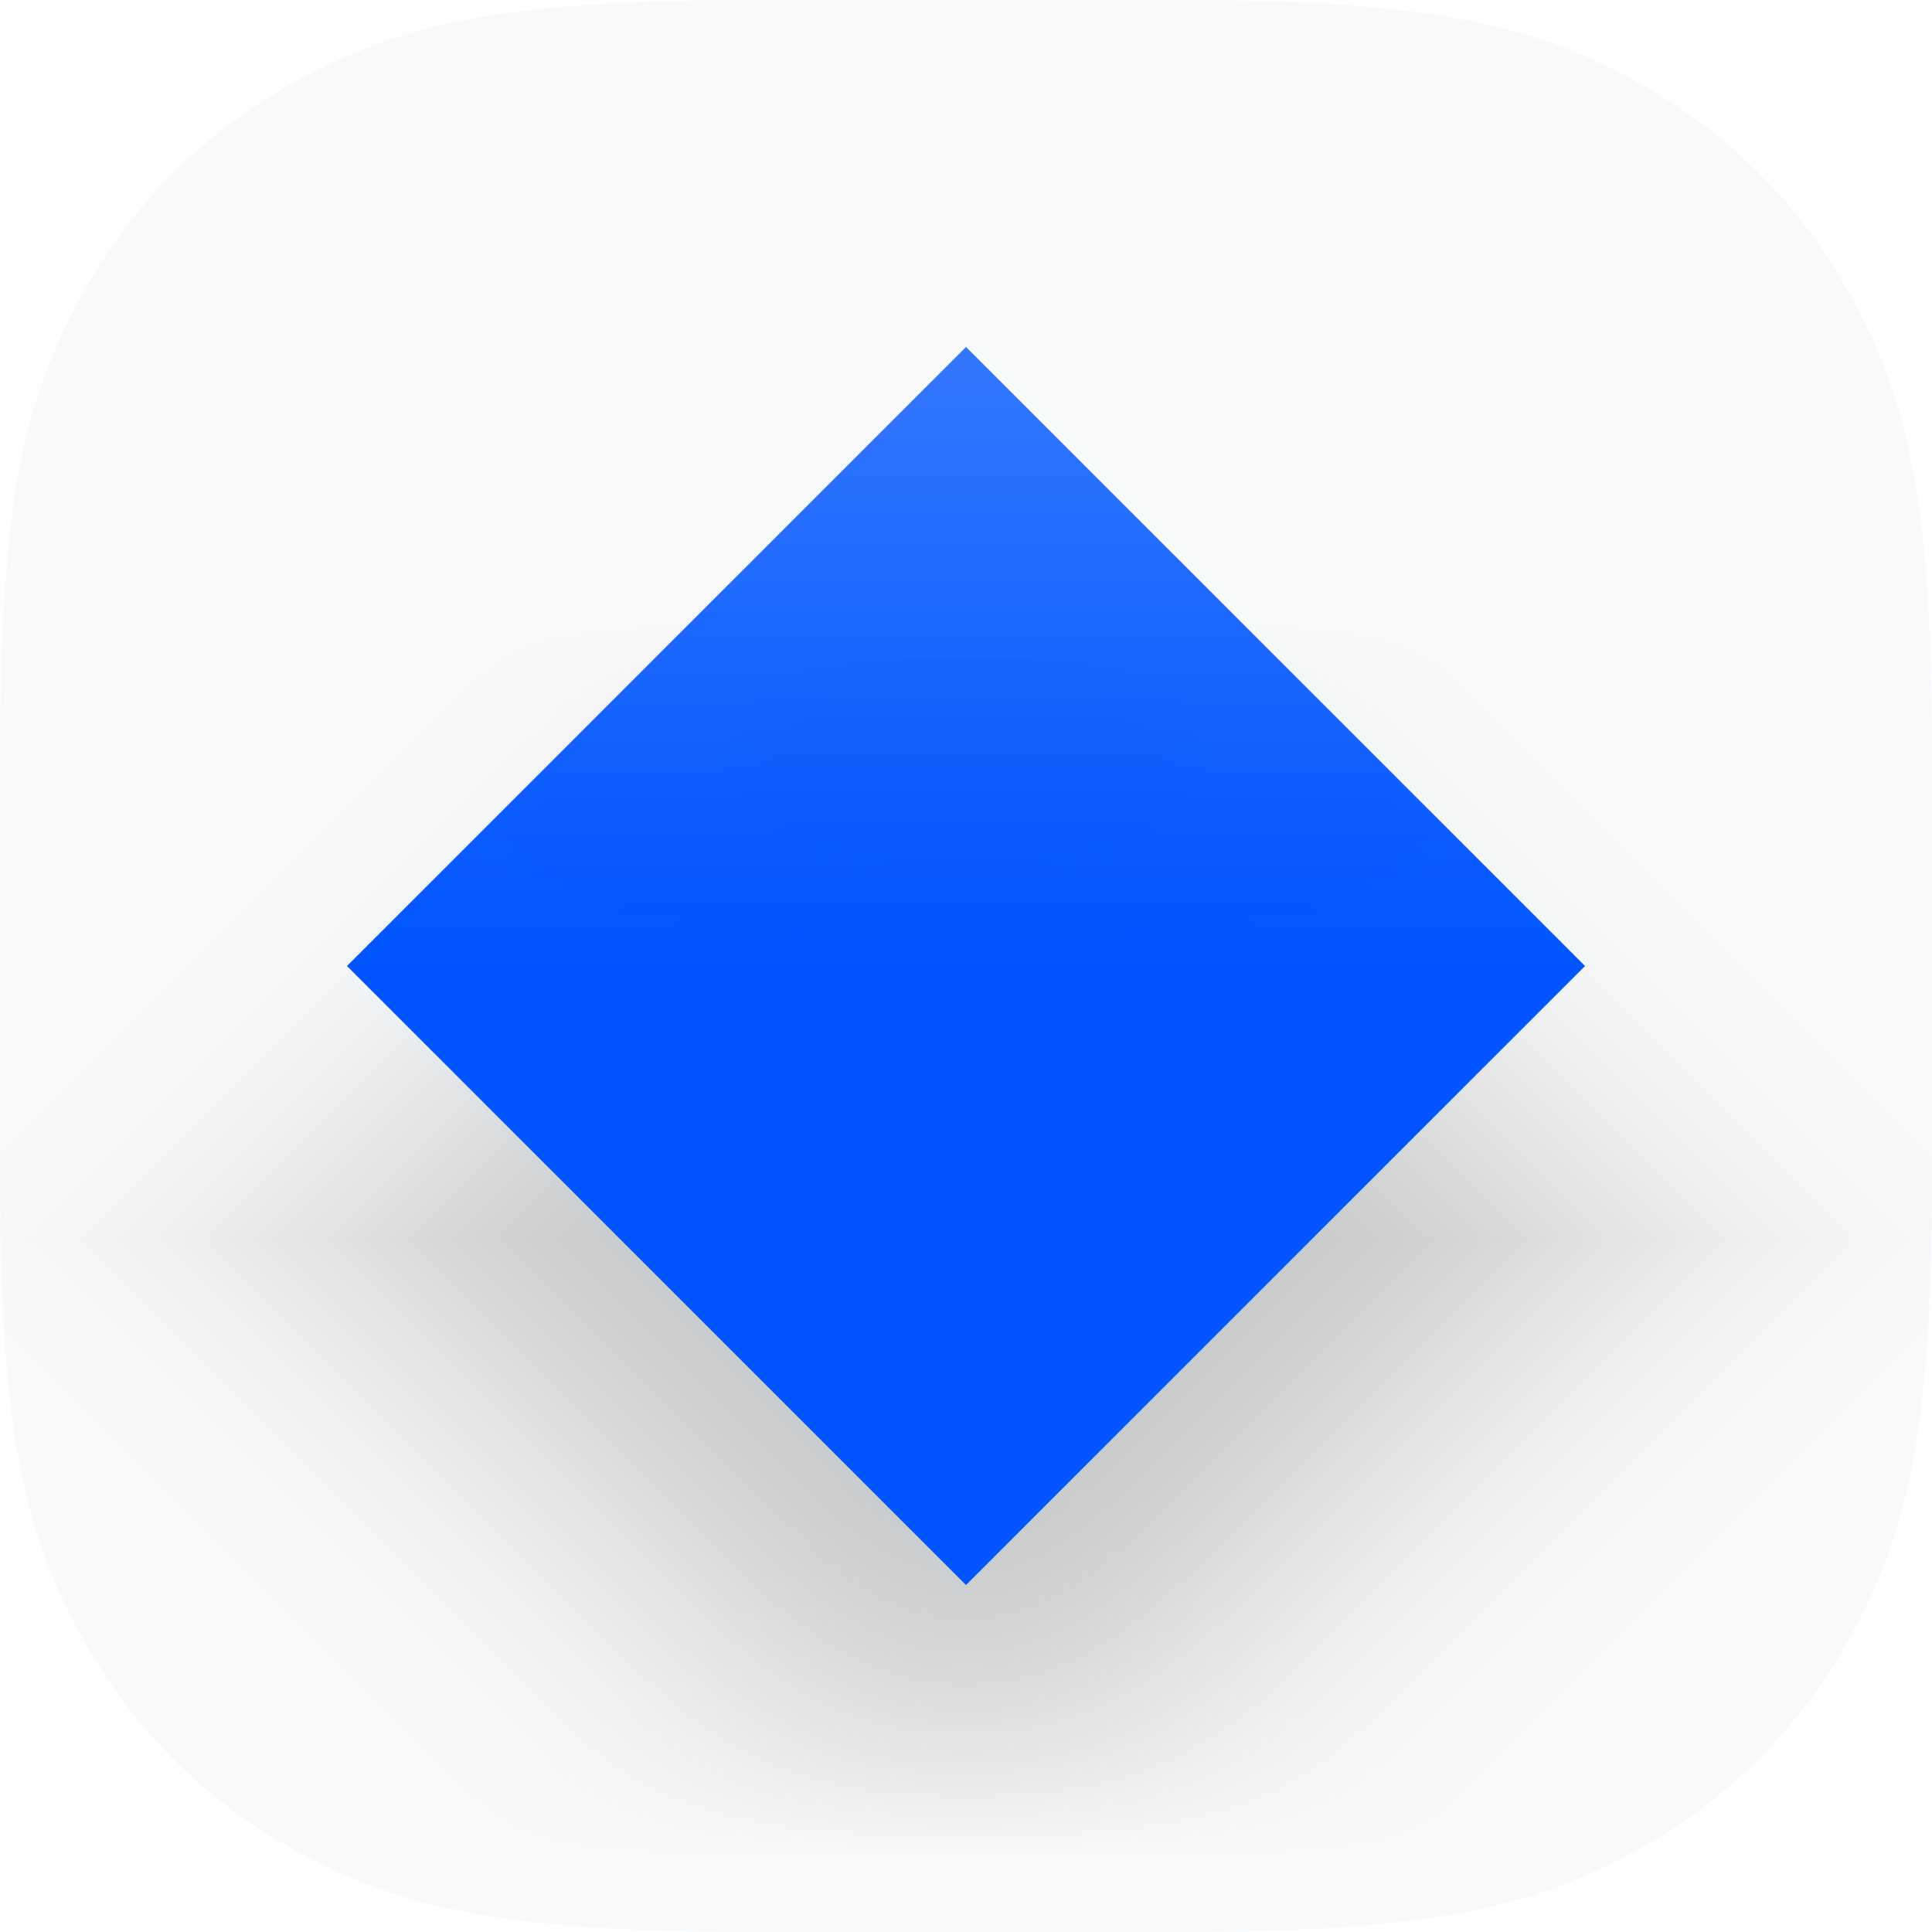
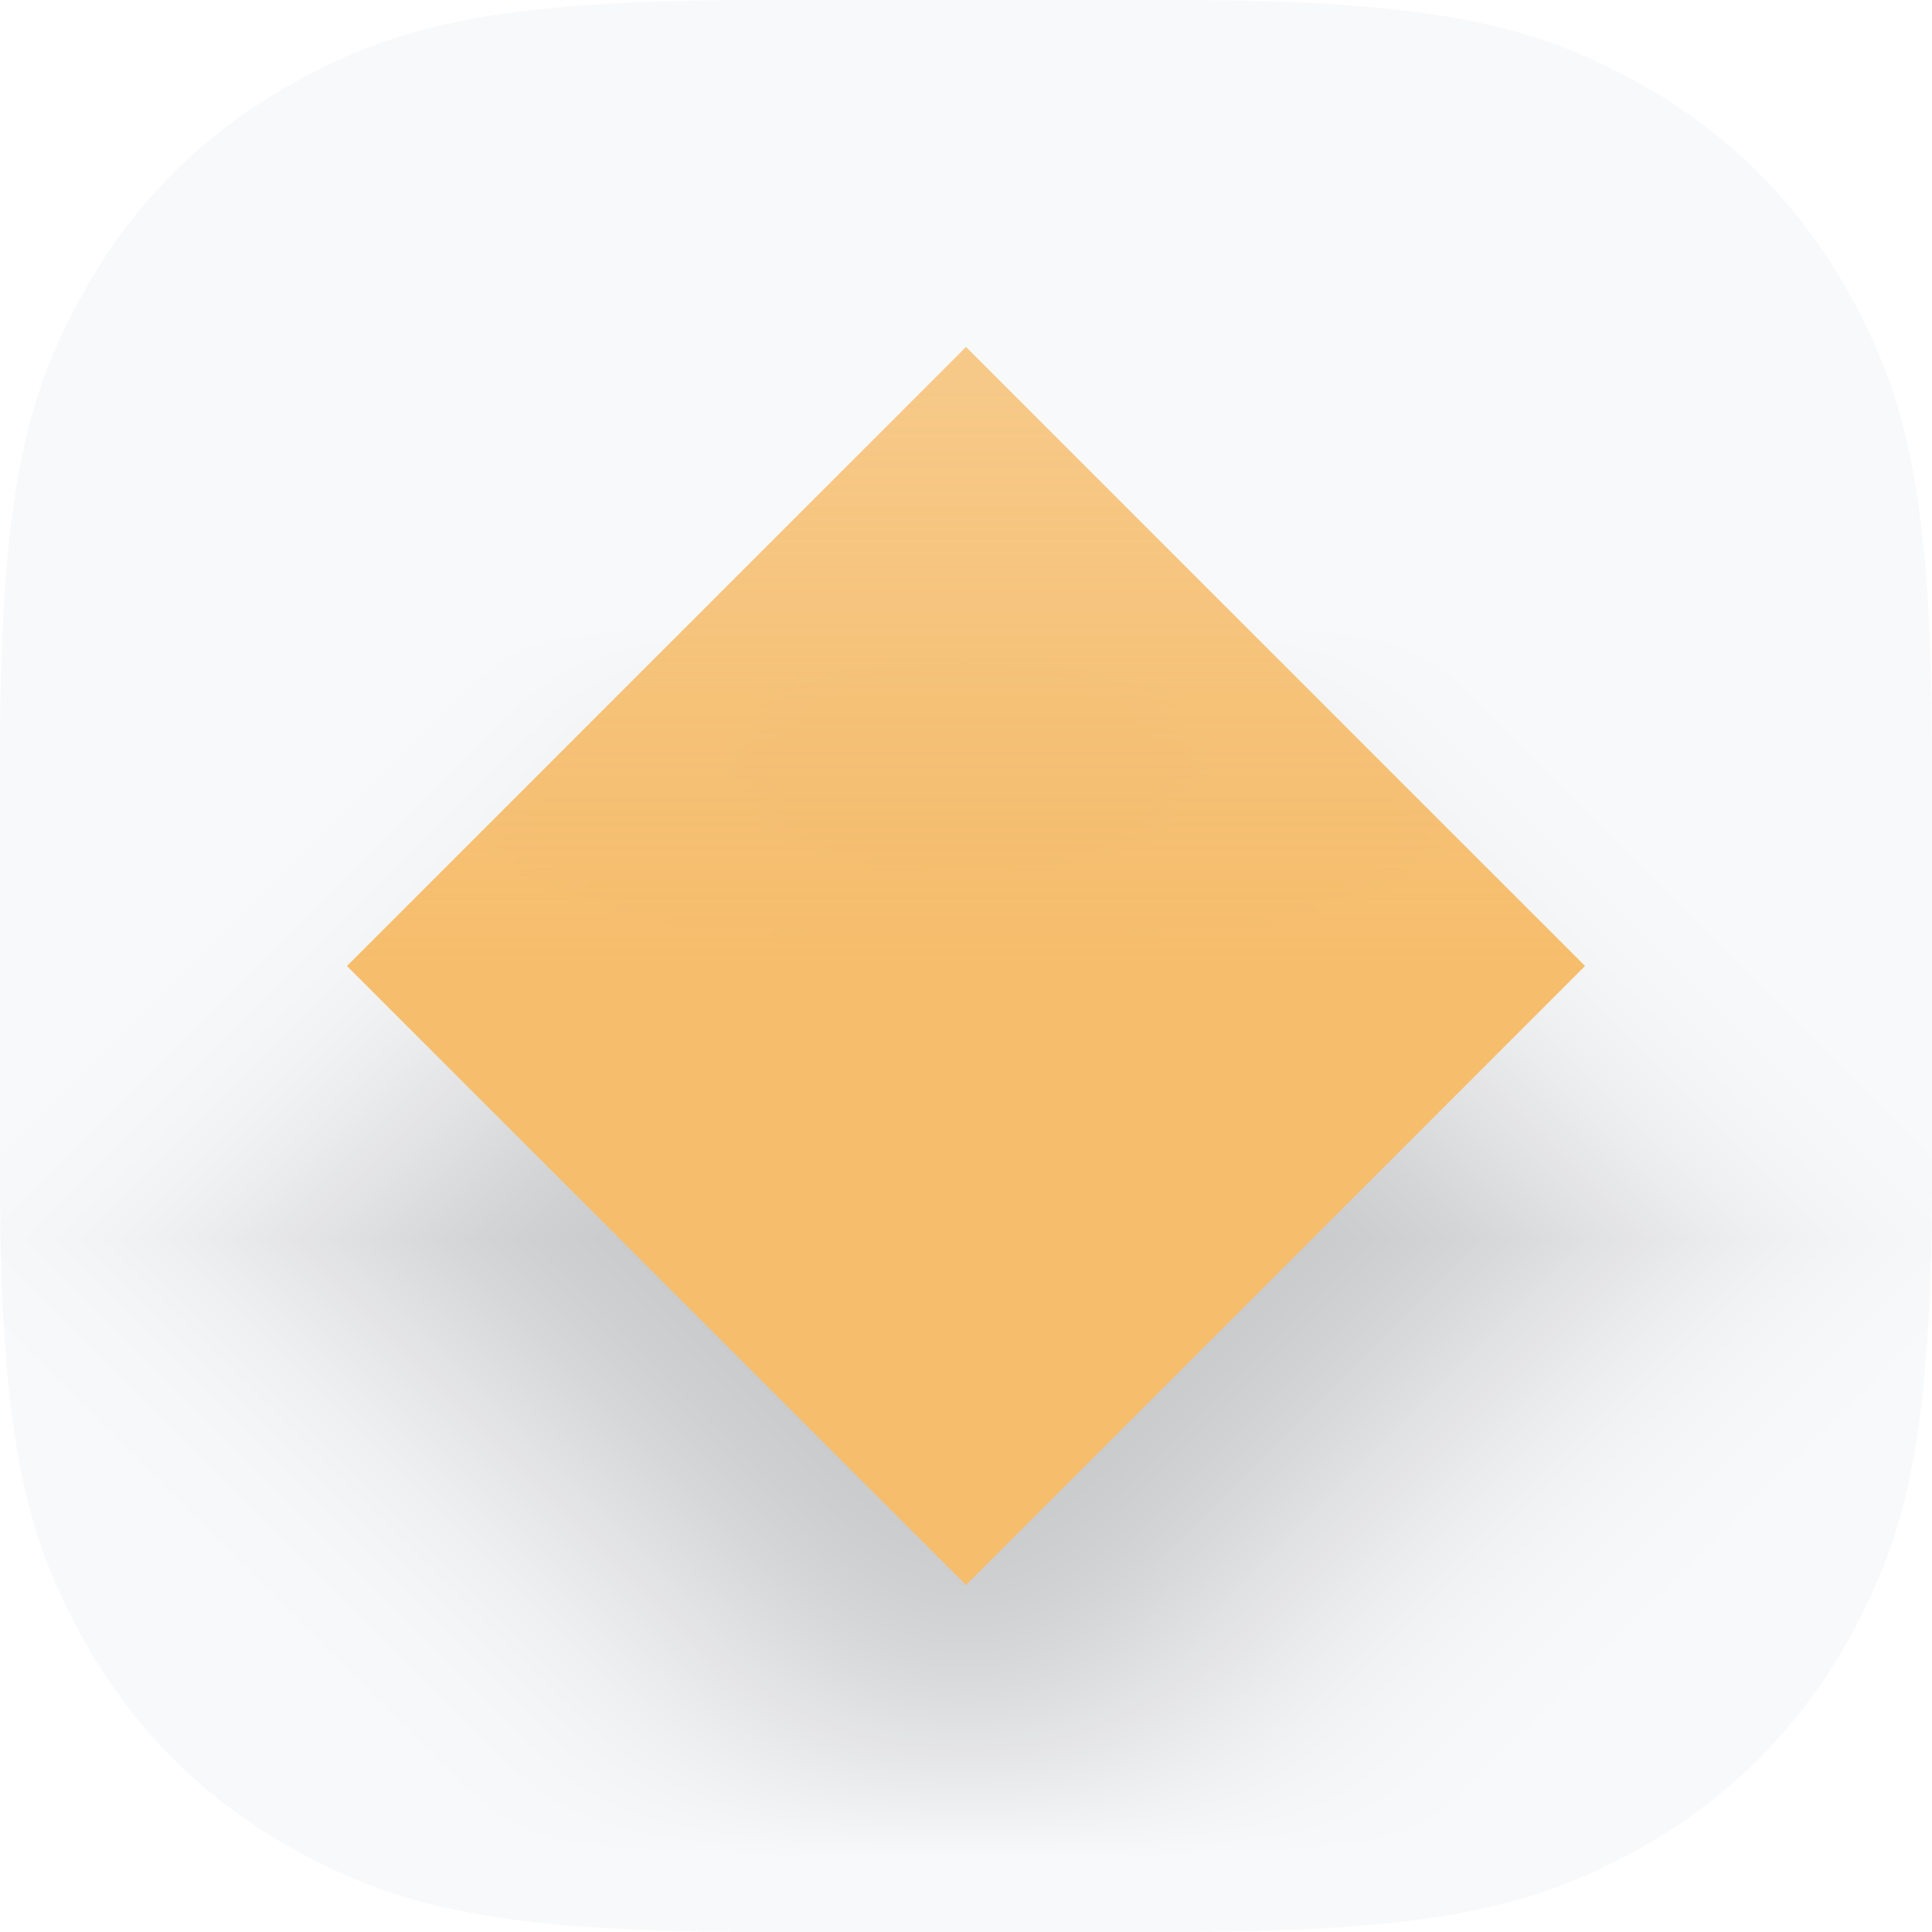
<svg xmlns="http://www.w3.org/2000/svg" xmlns:xlink="http://www.w3.org/1999/xlink" width="60px" height="60px" viewBox="0 0 60 60" version="1.1">
  <defs>
    <linearGradient x1="50%" y1="50%" x2="2.204%" y2="97.796%" id="linearGradient-1">
-       <stop stop-color="#0055FF" offset="0%" />
-       <stop stop-color="#0055FF" stop-opacity="0.8" offset="100%" />
+       <stop stop-color="#F6BD6C" offset="0%" />
+       <stop stop-color="#F6BD6C" stop-opacity="0.8" offset="100%" />
    </linearGradient>
    <polygon id="path-2" points="16.406 16.406 43.594 16.406 43.594 43.594 16.406 43.594" />
    <filter x="-82.8%" y="-126.9%" width="309.7%" height="309.7%" filterUnits="objectBoundingBox" id="filter-3">
      <feOffset dx="6" dy="-6" in="SourceAlpha" result="shadowOffsetOuter1" />
      <feGaussianBlur stdDeviation="8.5" in="shadowOffsetOuter1" result="shadowBlurOuter1" />
      <feColorMatrix values="0 0 0 0 0   0 0 0 0 0   0 0 0 0 0  0 0 0 0.2 0" type="matrix" in="shadowBlurOuter1" />
    </filter>
  </defs>
  <g id="Icon/Asset-Logo/keeperlogo-60" stroke="none" stroke-width="1" fill="none" fill-rule="evenodd">
    <rect id="ico-zone" fill-opacity="0" fill="#D8D8D8" fill-rule="nonzero" x="0" y="0" width="60" height="60" />
    <path d="M23.441,2.60565968e-15 L36.559,4.49976767e-15 C44.71,3.00244803e-15 47.666,0.849 50.645,2.442 C53.625,4.036 55.964,6.375 57.558,9.355 C59.151,12.334 60,15.29 60,23.441 L60,36.559 C60,44.71 59.151,47.666 57.558,50.645 C55.964,53.625 53.625,55.964 50.645,57.558 C47.666,59.151 44.71,60 36.559,60 L23.441,60 C15.29,60 12.334,59.151 9.355,57.558 C6.375,55.964 4.036,53.625 2.442,50.645 C0.849,47.666 5.24982962e-15,44.71 6.31832734e-16,36.559 L4.18408301e-15,23.441 C3.18586992e-15,15.29 0.849,12.334 2.442,9.355 C4.036,6.375 6.375,4.036 9.355,2.442 C12.334,0.849 15.29,4.10297932e-15 23.441,2.60565968e-15 Z" id="white-block" fill="#F8F9FB" />
    <g id="waves-logo" fill-rule="nonzero" transform="translate(30, 30) rotate(135) translate(-30, -30) ">
      <use fill="black" fill-opacity="1" filter="url(#filter-3)" xlink:href="#path-2" />
      <use fill="url(#linearGradient-1)" xlink:href="#path-2" />
    </g>
  </g>
</svg>
